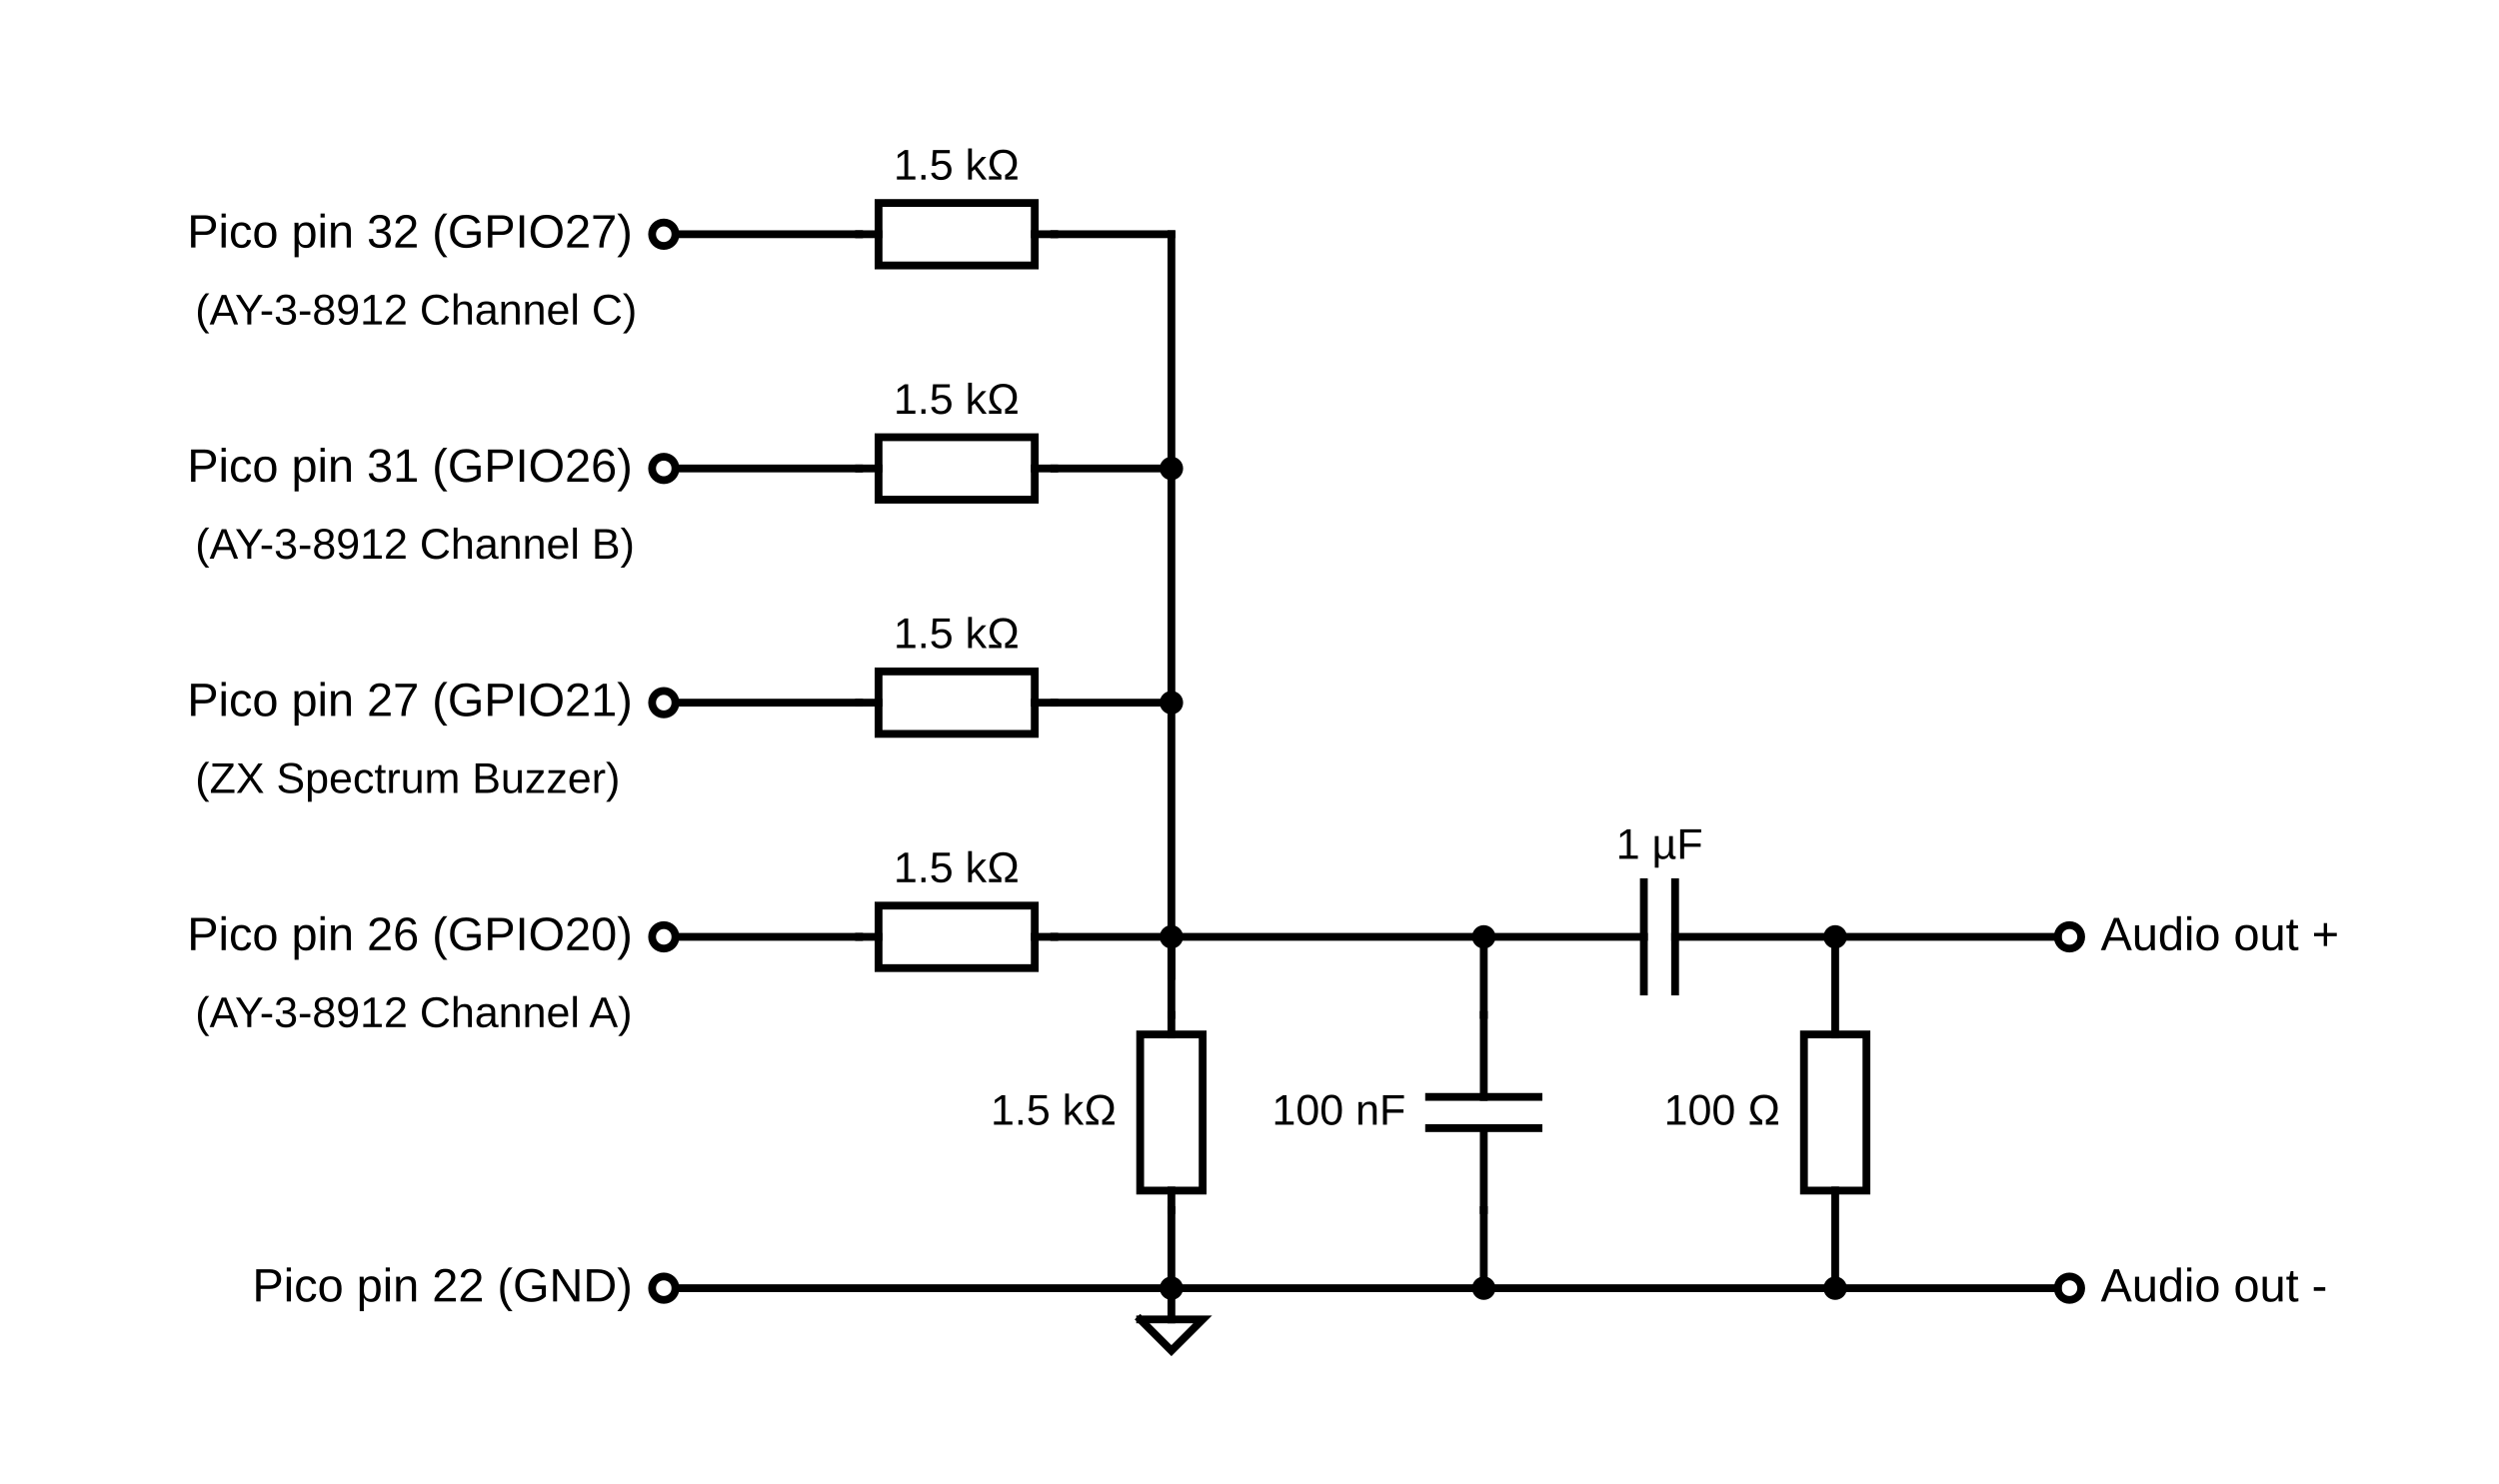
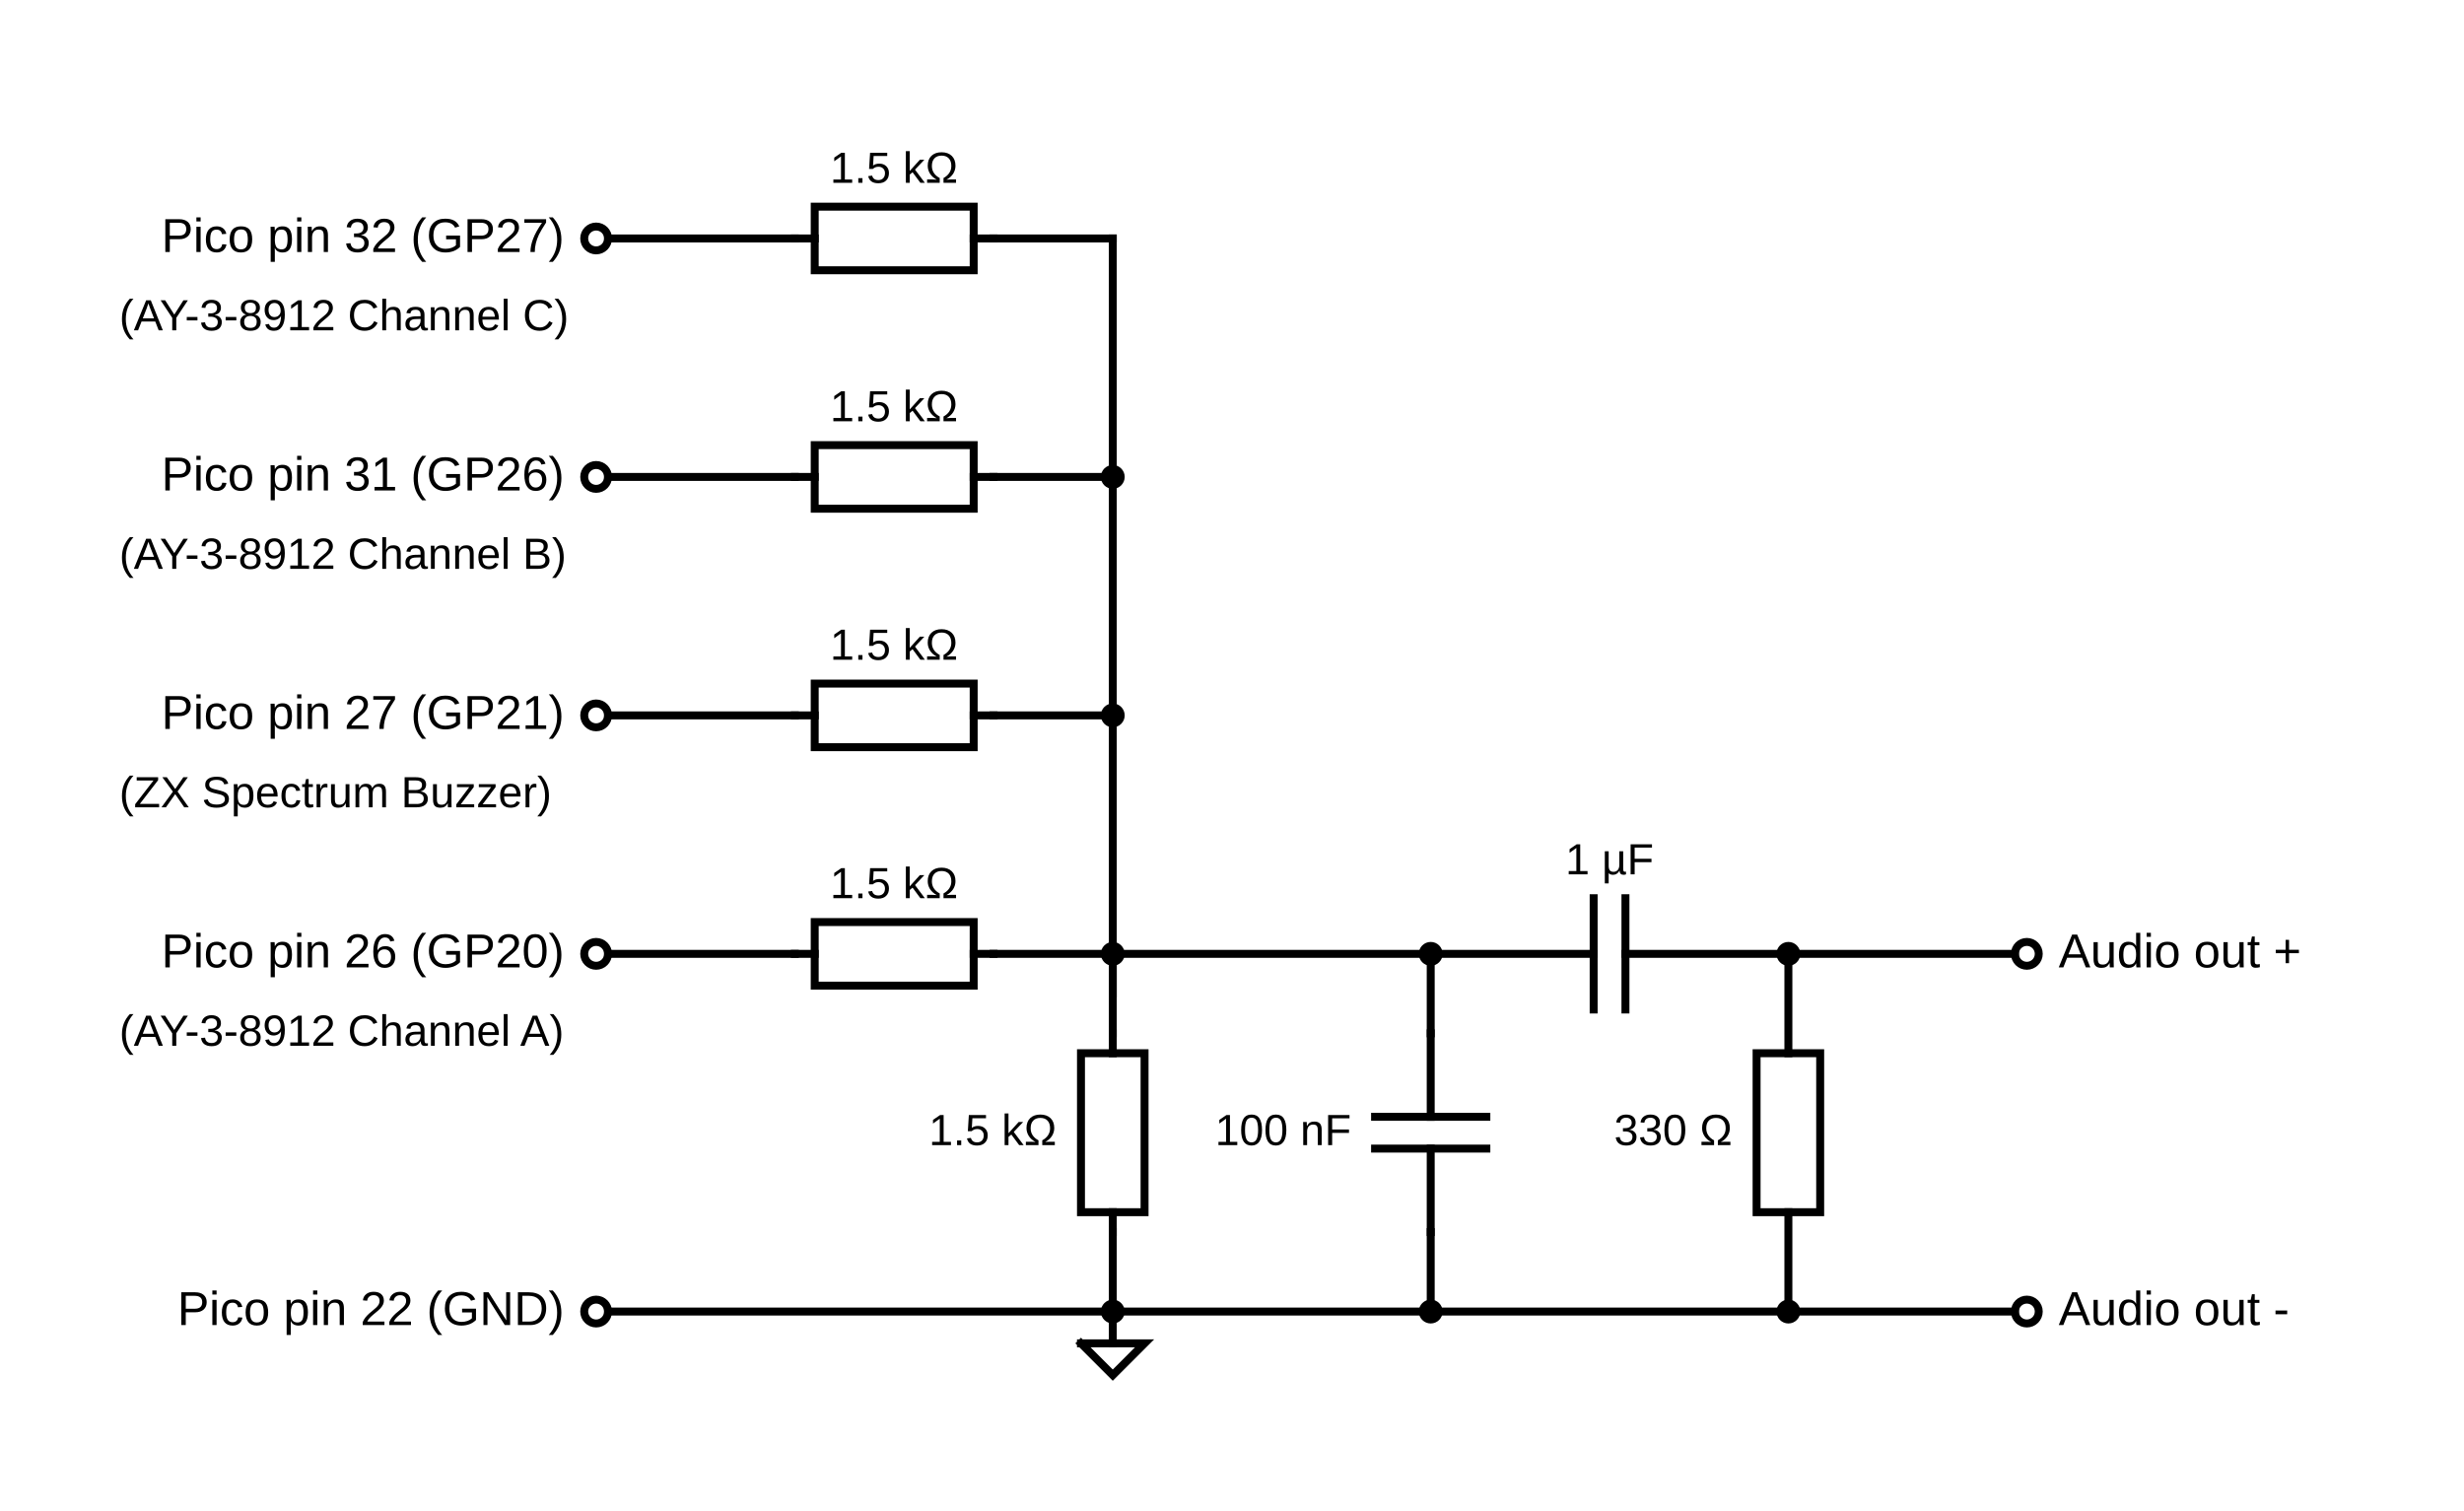
- <svg xmlns="http://www.w3.org/2000/svg" version="1.1" width="640" height="380">
-   <text x="50" y="200" style="font-family:Arial;font-size:11px;text-anchor:start" dominant-baseline="middle" transform="rotate(0, 50, 200)">(ZX Spectrum Buzzer)</text>
-   <text x="50" y="80" style="font-family:Arial;font-size:11px;text-anchor:start" dominant-baseline="middle" transform="rotate(0, 50, 80)">(AY-3-8912 Channel C)</text>
-   <text x="50" y="140" style="font-family:Arial;font-size:11px;text-anchor:start" dominant-baseline="middle" transform="rotate(0, 50, 140)">(AY-3-8912 Channel B)</text>
-   <text x="50" y="260" style="font-family:Arial;font-size:11px;text-anchor:start" dominant-baseline="middle" transform="rotate(0, 50, 260)">(AY-3-8912 Channel A)</text>
-   <line x1="270" y1="60" x2="300" y2="60" style="stroke:rgb(0, 0, 0);stroke-linecap:square;stroke-width:2" />
-   <line x1="300" y1="60" x2="300" y2="120" style="stroke:rgb(0, 0, 0);stroke-linecap:square;stroke-width:2" />
-   <line x1="220" y1="60" x2="225" y2="60" style="stroke:rgb(0, 0, 0);stroke-linecap:square;stroke-width:2" />
-   <line x1="265" y1="60" x2="270" y2="60" style="stroke:rgb(0, 0, 0);stroke-linecap:square;stroke-width:2" />
-   <rect x="225" y="52" width="40" height="16" style="fill-opacity:0;fill:rgb(0, 0, 0);stroke:rgb(0, 0, 0);stroke-width:2" />
-   <text x="245" y="46" style="font-family:Arial;font-size:11px;text-anchor:middle" dominant-baseline="baseline" transform="rotate(0, 245, 46)">1.5 kΩ</text>
-   <text x="162" y="60" style="font-family:Arial;font-size:12px;text-anchor:end" dominant-baseline="middle" transform="rotate(0, 162, 60)">Pico pin 32 (GPIO27)</text>
-   <line x1="173" y1="60" x2="220" y2="60" style="stroke:rgb(0, 0, 0);stroke-linecap:square;stroke-width:2" />
-   <ellipse cx="170" cy="60" rx="3" ry="3" style="fill-opacity:0;fill:rgb(0, 0, 0);stroke:rgb(0, 0, 0);stroke-width:2" />
-   <line x1="270" y1="120" x2="300" y2="120" style="stroke:rgb(0, 0, 0);stroke-linecap:square;stroke-width:2" />
-   <line x1="300" y1="120" x2="300" y2="180" style="stroke:rgb(0, 0, 0);stroke-linecap:square;stroke-width:2" />
-   <line x1="220" y1="120" x2="225" y2="120" style="stroke:rgb(0, 0, 0);stroke-linecap:square;stroke-width:2" />
-   <line x1="265" y1="120" x2="270" y2="120" style="stroke:rgb(0, 0, 0);stroke-linecap:square;stroke-width:2" />
-   <rect x="225" y="112" width="40" height="16" style="fill-opacity:0;fill:rgb(0, 0, 0);stroke:rgb(0, 0, 0);stroke-width:2" />
-   <text x="245" y="106" style="font-family:Arial;font-size:11px;text-anchor:middle" dominant-baseline="baseline" transform="rotate(0, 245, 106)">1.5 kΩ</text>
-   <text x="162" y="120" style="font-family:Arial;font-size:12px;text-anchor:end" dominant-baseline="middle" transform="rotate(0, 162, 120)">Pico pin 31 (GPIO26)</text>
-   <line x1="173" y1="120" x2="220" y2="120" style="stroke:rgb(0, 0, 0);stroke-linecap:square;stroke-width:2" />
-   <ellipse cx="170" cy="120" rx="3" ry="3" style="fill-opacity:0;fill:rgb(0, 0, 0);stroke:rgb(0, 0, 0);stroke-width:2" />
-   <line x1="470" y1="240" x2="470" y2="265" style="stroke:rgb(0, 0, 0);stroke-linecap:square;stroke-width:2" />
-   <line x1="470" y1="305" x2="470" y2="330" style="stroke:rgb(0, 0, 0);stroke-linecap:square;stroke-width:2" />
-   <rect x="462" y="265" width="16" height="40" style="fill-opacity:0;fill:rgb(0, 0, 0);stroke:rgb(0, 0, 0);stroke-width:2" />
-   <text x="456" y="285" style="font-family:Arial;font-size:11px;text-anchor:end" dominant-baseline="middle" transform="rotate(0, 456, 285)">100 Ω</text>
-   <line x1="380" y1="240" x2="421" y2="240" style="stroke:rgb(0, 0, 0);stroke-linecap:square;stroke-width:2" />
-   <line x1="429" y1="240" x2="470" y2="240" style="stroke:rgb(0, 0, 0);stroke-linecap:square;stroke-width:2" />
-   <line x1="421" y1="226" x2="421" y2="254" style="stroke:rgb(0, 0, 0);stroke-linecap:square;stroke-width:2" />
-   <line x1="429" y1="226" x2="429" y2="254" style="stroke:rgb(0, 0, 0);stroke-linecap:square;stroke-width:2" />
-   <text x="425" y="220" style="font-family:Arial;font-size:11px;text-anchor:middle" dominant-baseline="baseline" transform="rotate(0, 425, 220)">1 µF</text>
-   <line x1="270" y1="180" x2="300" y2="180" style="stroke:rgb(0, 0, 0);stroke-linecap:square;stroke-width:2" />
-   <line x1="300" y1="180" x2="300" y2="240" style="stroke:rgb(0, 0, 0);stroke-linecap:square;stroke-width:2" />
-   <line x1="300" y1="240" x2="300" y2="250" style="stroke:rgb(0, 0, 0);stroke-linecap:square;stroke-width:2" />
-   <line x1="220" y1="180" x2="225" y2="180" style="stroke:rgb(0, 0, 0);stroke-linecap:square;stroke-width:2" />
-   <line x1="265" y1="180" x2="270" y2="180" style="stroke:rgb(0, 0, 0);stroke-linecap:square;stroke-width:2" />
-   <rect x="225" y="172" width="40" height="16" style="fill-opacity:0;fill:rgb(0, 0, 0);stroke:rgb(0, 0, 0);stroke-width:2" />
-   <text x="245" y="166" style="font-family:Arial;font-size:11px;text-anchor:middle" dominant-baseline="baseline" transform="rotate(0, 245, 166)">1.5 kΩ</text>
-   <text x="162" y="180" style="font-family:Arial;font-size:12px;text-anchor:end" dominant-baseline="middle" transform="rotate(0, 162, 180)">Pico pin 27 (GPIO21)</text>
-   <line x1="173" y1="180" x2="220" y2="180" style="stroke:rgb(0, 0, 0);stroke-linecap:square;stroke-width:2" />
-   <ellipse cx="170" cy="180" rx="3" ry="3" style="fill-opacity:0;fill:rgb(0, 0, 0);stroke:rgb(0, 0, 0);stroke-width:2" />
-   <line x1="300" y1="330" x2="300" y2="330" style="stroke:rgb(0, 0, 0);stroke-linecap:square;stroke-width:2" />
-   <line x1="300" y1="330" x2="300" y2="338" style="stroke:rgb(0, 0, 0);stroke-linecap:square;stroke-width:2" />
-   <path d="M 292,338 L 308,338 L 300,346 L 292,338" style="fill-opacity:0;fill:rgb(0, 0, 0);stroke:rgb(0, 0, 0);stroke-linecap:square;stroke-width:2" />
-   <line x1="380" y1="310" x2="380" y2="330" style="stroke:rgb(0, 0, 0);stroke-linecap:square;stroke-width:2" />
-   <line x1="300" y1="310" x2="300" y2="330" style="stroke:rgb(0, 0, 0);stroke-linecap:square;stroke-width:2" />
-   <line x1="380" y1="240" x2="380" y2="260" style="stroke:rgb(0, 0, 0);stroke-linecap:square;stroke-width:2" />
-   <line x1="300" y1="240" x2="300" y2="260" style="stroke:rgb(0, 0, 0);stroke-linecap:square;stroke-width:2" />
-   <line x1="270" y1="240" x2="380" y2="240" style="stroke:rgb(0, 0, 0);stroke-linecap:square;stroke-width:2" />
-   <line x1="300" y1="260" x2="300" y2="265" style="stroke:rgb(0, 0, 0);stroke-linecap:square;stroke-width:2" />
-   <line x1="300" y1="305" x2="300" y2="310" style="stroke:rgb(0, 0, 0);stroke-linecap:square;stroke-width:2" />
-   <rect x="292" y="265" width="16" height="40" style="fill-opacity:0;fill:rgb(0, 0, 0);stroke:rgb(0, 0, 0);stroke-width:2" />
-   <text x="286" y="285" style="font-family:Arial;font-size:11px;text-anchor:end" dominant-baseline="middle" transform="rotate(0, 286, 285)">1.5 kΩ</text>
-   <line x1="220" y1="240" x2="225" y2="240" style="stroke:rgb(0, 0, 0);stroke-linecap:square;stroke-width:2" />
-   <line x1="265" y1="240" x2="270" y2="240" style="stroke:rgb(0, 0, 0);stroke-linecap:square;stroke-width:2" />
-   <rect x="225" y="232" width="40" height="16" style="fill-opacity:0;fill:rgb(0, 0, 0);stroke:rgb(0, 0, 0);stroke-width:2" />
-   <text x="245" y="226" style="font-family:Arial;font-size:11px;text-anchor:middle" dominant-baseline="baseline" transform="rotate(0, 245, 226)">1.5 kΩ</text>
-   <line x1="380" y1="260" x2="380" y2="281" style="stroke:rgb(0, 0, 0);stroke-linecap:square;stroke-width:2" />
-   <line x1="380" y1="289" x2="380" y2="310" style="stroke:rgb(0, 0, 0);stroke-linecap:square;stroke-width:2" />
-   <line x1="366" y1="281" x2="394" y2="281" style="stroke:rgb(0, 0, 0);stroke-linecap:square;stroke-width:2" />
-   <line x1="366" y1="289" x2="394" y2="289" style="stroke:rgb(0, 0, 0);stroke-linecap:square;stroke-width:2" />
-   <text x="360" y="285" style="font-family:Arial;font-size:11px;text-anchor:end" dominant-baseline="middle" transform="rotate(0, 360, 285)">100 nF</text>
-   <text x="538" y="330" style="font-family:Arial;font-size:12px;text-anchor:start" dominant-baseline="middle" transform="rotate(0, 538, 330)">Audio out -</text>
-   <line x1="380" y1="330" x2="527" y2="330" style="stroke:rgb(0, 0, 0);stroke-linecap:square;stroke-width:2" />
-   <ellipse cx="530" cy="330" rx="3" ry="3" style="fill-opacity:0;fill:rgb(0, 0, 0);stroke:rgb(0, 0, 0);stroke-width:2" />
-   <text x="538" y="240" style="font-family:Arial;font-size:12px;text-anchor:start" dominant-baseline="middle" transform="rotate(0, 538, 240)">Audio out +</text>
-   <line x1="470" y1="240" x2="527" y2="240" style="stroke:rgb(0, 0, 0);stroke-linecap:square;stroke-width:2" />
-   <ellipse cx="530" cy="240" rx="3" ry="3" style="fill-opacity:0;fill:rgb(0, 0, 0);stroke:rgb(0, 0, 0);stroke-width:2" />
-   <text x="162" y="330" style="font-family:Arial;font-size:12px;text-anchor:end" dominant-baseline="middle" transform="rotate(0, 162, 330)">Pico pin 22 (GND)</text>
-   <line x1="173" y1="330" x2="380" y2="330" style="stroke:rgb(0, 0, 0);stroke-linecap:square;stroke-width:2" />
-   <ellipse cx="170" cy="330" rx="3" ry="3" style="fill-opacity:0;fill:rgb(0, 0, 0);stroke:rgb(0, 0, 0);stroke-width:2" />
-   <text x="162" y="240" style="font-family:Arial;font-size:12px;text-anchor:end" dominant-baseline="middle" transform="rotate(0, 162, 240)">Pico pin 26 (GPIO20)</text>
-   <line x1="173" y1="240" x2="220" y2="240" style="stroke:rgb(0, 0, 0);stroke-linecap:square;stroke-width:2" />
-   <ellipse cx="170" cy="240" rx="3" ry="3" style="fill-opacity:0;fill:rgb(0, 0, 0);stroke:rgb(0, 0, 0);stroke-width:2" />
-   <ellipse cx="300" cy="120" rx="2" ry="2" style="fill-opacity:1;fill:rgb(0, 0, 0);stroke:rgb(0, 0, 0);stroke-width:2" />
-   <ellipse cx="300" cy="180" rx="2" ry="2" style="fill-opacity:1;fill:rgb(0, 0, 0);stroke:rgb(0, 0, 0);stroke-width:2" />
-   <ellipse cx="470" cy="240" rx="2" ry="2" style="fill-opacity:1;fill:rgb(0, 0, 0);stroke:rgb(0, 0, 0);stroke-width:2" />
-   <ellipse cx="470" cy="330" rx="2" ry="2" style="fill-opacity:1;fill:rgb(0, 0, 0);stroke:rgb(0, 0, 0);stroke-width:2" />
-   <ellipse cx="380" cy="240" rx="2" ry="2" style="fill-opacity:1;fill:rgb(0, 0, 0);stroke:rgb(0, 0, 0);stroke-width:2" />
-   <ellipse cx="300" cy="240" rx="2" ry="2" style="fill-opacity:1;fill:rgb(0, 0, 0);stroke:rgb(0, 0, 0);stroke-width:2" />
-   <ellipse cx="300" cy="330" rx="2" ry="2" style="fill-opacity:1;fill:rgb(0, 0, 0);stroke:rgb(0, 0, 0);stroke-width:2" />
-   <ellipse cx="380" cy="330" rx="2" ry="2" style="fill-opacity:1;fill:rgb(0, 0, 0);stroke:rgb(0, 0, 0);stroke-width:2" />
+ <svg xmlns="http://www.w3.org/2000/svg" version="1.1" width="620" height="380">
+   <text x="30" y="200" style="font-family:Arial;font-size:11px;text-anchor:start" dominant-baseline="middle" transform="rotate(0, 30, 200)">(ZX Spectrum Buzzer)</text>
+   <text x="30" y="80" style="font-family:Arial;font-size:11px;text-anchor:start" dominant-baseline="middle" transform="rotate(0, 30, 80)">(AY-3-8912 Channel C)</text>
+   <text x="30" y="140" style="font-family:Arial;font-size:11px;text-anchor:start" dominant-baseline="middle" transform="rotate(0, 30, 140)">(AY-3-8912 Channel B)</text>
+   <text x="30" y="260" style="font-family:Arial;font-size:11px;text-anchor:start" dominant-baseline="middle" transform="rotate(0, 30, 260)">(AY-3-8912 Channel A)</text>
+   <line x1="250" y1="60" x2="280" y2="60" style="stroke:rgb(0, 0, 0);stroke-linecap:square;stroke-width:2" />
+   <line x1="280" y1="60" x2="280" y2="120" style="stroke:rgb(0, 0, 0);stroke-linecap:square;stroke-width:2" />
+   <line x1="200" y1="60" x2="205" y2="60" style="stroke:rgb(0, 0, 0);stroke-linecap:square;stroke-width:2" />
+   <line x1="245" y1="60" x2="250" y2="60" style="stroke:rgb(0, 0, 0);stroke-linecap:square;stroke-width:2" />
+   <rect x="205" y="52" width="40" height="16" style="fill-opacity:0;fill:rgb(0, 0, 0);stroke:rgb(0, 0, 0);stroke-width:2" />
+   <text x="225" y="46" style="font-family:Arial;font-size:11px;text-anchor:middle" dominant-baseline="baseline" transform="rotate(0, 225, 46)">1.5 kΩ</text>
+   <text x="142" y="60" style="font-family:Arial;font-size:12px;text-anchor:end" dominant-baseline="middle" transform="rotate(0, 142, 60)">Pico pin 32 (GP27)</text>
+   <line x1="153" y1="60" x2="200" y2="60" style="stroke:rgb(0, 0, 0);stroke-linecap:square;stroke-width:2" />
+   <ellipse cx="150" cy="60" rx="3" ry="3" style="fill-opacity:0;fill:rgb(0, 0, 0);stroke:rgb(0, 0, 0);stroke-width:2" />
+   <line x1="250" y1="120" x2="280" y2="120" style="stroke:rgb(0, 0, 0);stroke-linecap:square;stroke-width:2" />
+   <line x1="280" y1="120" x2="280" y2="180" style="stroke:rgb(0, 0, 0);stroke-linecap:square;stroke-width:2" />
+   <line x1="200" y1="120" x2="205" y2="120" style="stroke:rgb(0, 0, 0);stroke-linecap:square;stroke-width:2" />
+   <line x1="245" y1="120" x2="250" y2="120" style="stroke:rgb(0, 0, 0);stroke-linecap:square;stroke-width:2" />
+   <rect x="205" y="112" width="40" height="16" style="fill-opacity:0;fill:rgb(0, 0, 0);stroke:rgb(0, 0, 0);stroke-width:2" />
+   <text x="225" y="106" style="font-family:Arial;font-size:11px;text-anchor:middle" dominant-baseline="baseline" transform="rotate(0, 225, 106)">1.5 kΩ</text>
+   <text x="142" y="120" style="font-family:Arial;font-size:12px;text-anchor:end" dominant-baseline="middle" transform="rotate(0, 142, 120)">Pico pin 31 (GP26)</text>
+   <line x1="153" y1="120" x2="200" y2="120" style="stroke:rgb(0, 0, 0);stroke-linecap:square;stroke-width:2" />
+   <ellipse cx="150" cy="120" rx="3" ry="3" style="fill-opacity:0;fill:rgb(0, 0, 0);stroke:rgb(0, 0, 0);stroke-width:2" />
+   <line x1="450" y1="240" x2="450" y2="265" style="stroke:rgb(0, 0, 0);stroke-linecap:square;stroke-width:2" />
+   <line x1="450" y1="305" x2="450" y2="330" style="stroke:rgb(0, 0, 0);stroke-linecap:square;stroke-width:2" />
+   <rect x="442" y="265" width="16" height="40" style="fill-opacity:0;fill:rgb(0, 0, 0);stroke:rgb(0, 0, 0);stroke-width:2" />
+   <text x="436" y="285" style="font-family:Arial;font-size:11px;text-anchor:end" dominant-baseline="middle" transform="rotate(0, 436, 285)">330 Ω</text>
+   <line x1="360" y1="240" x2="401" y2="240" style="stroke:rgb(0, 0, 0);stroke-linecap:square;stroke-width:2" />
+   <line x1="409" y1="240" x2="450" y2="240" style="stroke:rgb(0, 0, 0);stroke-linecap:square;stroke-width:2" />
+   <line x1="401" y1="226" x2="401" y2="254" style="stroke:rgb(0, 0, 0);stroke-linecap:square;stroke-width:2" />
+   <line x1="409" y1="226" x2="409" y2="254" style="stroke:rgb(0, 0, 0);stroke-linecap:square;stroke-width:2" />
+   <text x="405" y="220" style="font-family:Arial;font-size:11px;text-anchor:middle" dominant-baseline="baseline" transform="rotate(0, 405, 220)">1 µF</text>
+   <line x1="250" y1="180" x2="280" y2="180" style="stroke:rgb(0, 0, 0);stroke-linecap:square;stroke-width:2" />
+   <line x1="280" y1="180" x2="280" y2="240" style="stroke:rgb(0, 0, 0);stroke-linecap:square;stroke-width:2" />
+   <line x1="280" y1="240" x2="280" y2="250" style="stroke:rgb(0, 0, 0);stroke-linecap:square;stroke-width:2" />
+   <line x1="200" y1="180" x2="205" y2="180" style="stroke:rgb(0, 0, 0);stroke-linecap:square;stroke-width:2" />
+   <line x1="245" y1="180" x2="250" y2="180" style="stroke:rgb(0, 0, 0);stroke-linecap:square;stroke-width:2" />
+   <rect x="205" y="172" width="40" height="16" style="fill-opacity:0;fill:rgb(0, 0, 0);stroke:rgb(0, 0, 0);stroke-width:2" />
+   <text x="225" y="166" style="font-family:Arial;font-size:11px;text-anchor:middle" dominant-baseline="baseline" transform="rotate(0, 225, 166)">1.5 kΩ</text>
+   <text x="142" y="180" style="font-family:Arial;font-size:12px;text-anchor:end" dominant-baseline="middle" transform="rotate(0, 142, 180)">Pico pin 27 (GP21)</text>
+   <line x1="153" y1="180" x2="200" y2="180" style="stroke:rgb(0, 0, 0);stroke-linecap:square;stroke-width:2" />
+   <ellipse cx="150" cy="180" rx="3" ry="3" style="fill-opacity:0;fill:rgb(0, 0, 0);stroke:rgb(0, 0, 0);stroke-width:2" />
+   <line x1="280" y1="330" x2="280" y2="330" style="stroke:rgb(0, 0, 0);stroke-linecap:square;stroke-width:2" />
+   <line x1="280" y1="330" x2="280" y2="338" style="stroke:rgb(0, 0, 0);stroke-linecap:square;stroke-width:2" />
+   <path d="M 272,338 L 288,338 L 280,346 L 272,338" style="fill-opacity:0;fill:rgb(0, 0, 0);stroke:rgb(0, 0, 0);stroke-linecap:square;stroke-width:2" />
+   <line x1="360" y1="310" x2="360" y2="330" style="stroke:rgb(0, 0, 0);stroke-linecap:square;stroke-width:2" />
+   <line x1="280" y1="310" x2="280" y2="330" style="stroke:rgb(0, 0, 0);stroke-linecap:square;stroke-width:2" />
+   <line x1="360" y1="240" x2="360" y2="260" style="stroke:rgb(0, 0, 0);stroke-linecap:square;stroke-width:2" />
+   <line x1="280" y1="240" x2="280" y2="260" style="stroke:rgb(0, 0, 0);stroke-linecap:square;stroke-width:2" />
+   <line x1="250" y1="240" x2="360" y2="240" style="stroke:rgb(0, 0, 0);stroke-linecap:square;stroke-width:2" />
+   <line x1="280" y1="260" x2="280" y2="265" style="stroke:rgb(0, 0, 0);stroke-linecap:square;stroke-width:2" />
+   <line x1="280" y1="305" x2="280" y2="310" style="stroke:rgb(0, 0, 0);stroke-linecap:square;stroke-width:2" />
+   <rect x="272" y="265" width="16" height="40" style="fill-opacity:0;fill:rgb(0, 0, 0);stroke:rgb(0, 0, 0);stroke-width:2" />
+   <text x="266" y="285" style="font-family:Arial;font-size:11px;text-anchor:end" dominant-baseline="middle" transform="rotate(0, 266, 285)">1.5 kΩ</text>
+   <line x1="200" y1="240" x2="205" y2="240" style="stroke:rgb(0, 0, 0);stroke-linecap:square;stroke-width:2" />
+   <line x1="245" y1="240" x2="250" y2="240" style="stroke:rgb(0, 0, 0);stroke-linecap:square;stroke-width:2" />
+   <rect x="205" y="232" width="40" height="16" style="fill-opacity:0;fill:rgb(0, 0, 0);stroke:rgb(0, 0, 0);stroke-width:2" />
+   <text x="225" y="226" style="font-family:Arial;font-size:11px;text-anchor:middle" dominant-baseline="baseline" transform="rotate(0, 225, 226)">1.5 kΩ</text>
+   <line x1="360" y1="260" x2="360" y2="281" style="stroke:rgb(0, 0, 0);stroke-linecap:square;stroke-width:2" />
+   <line x1="360" y1="289" x2="360" y2="310" style="stroke:rgb(0, 0, 0);stroke-linecap:square;stroke-width:2" />
+   <line x1="346" y1="281" x2="374" y2="281" style="stroke:rgb(0, 0, 0);stroke-linecap:square;stroke-width:2" />
+   <line x1="346" y1="289" x2="374" y2="289" style="stroke:rgb(0, 0, 0);stroke-linecap:square;stroke-width:2" />
+   <text x="340" y="285" style="font-family:Arial;font-size:11px;text-anchor:end" dominant-baseline="middle" transform="rotate(0, 340, 285)">100 nF</text>
+   <text x="518" y="330" style="font-family:Arial;font-size:12px;text-anchor:start" dominant-baseline="middle" transform="rotate(0, 518, 330)">Audio out -</text>
+   <line x1="360" y1="330" x2="507" y2="330" style="stroke:rgb(0, 0, 0);stroke-linecap:square;stroke-width:2" />
+   <ellipse cx="510" cy="330" rx="3" ry="3" style="fill-opacity:0;fill:rgb(0, 0, 0);stroke:rgb(0, 0, 0);stroke-width:2" />
+   <text x="518" y="240" style="font-family:Arial;font-size:12px;text-anchor:start" dominant-baseline="middle" transform="rotate(0, 518, 240)">Audio out +</text>
+   <line x1="450" y1="240" x2="507" y2="240" style="stroke:rgb(0, 0, 0);stroke-linecap:square;stroke-width:2" />
+   <ellipse cx="510" cy="240" rx="3" ry="3" style="fill-opacity:0;fill:rgb(0, 0, 0);stroke:rgb(0, 0, 0);stroke-width:2" />
+   <text x="142" y="330" style="font-family:Arial;font-size:12px;text-anchor:end" dominant-baseline="middle" transform="rotate(0, 142, 330)">Pico pin 22 (GND)</text>
+   <line x1="153" y1="330" x2="360" y2="330" style="stroke:rgb(0, 0, 0);stroke-linecap:square;stroke-width:2" />
+   <ellipse cx="150" cy="330" rx="3" ry="3" style="fill-opacity:0;fill:rgb(0, 0, 0);stroke:rgb(0, 0, 0);stroke-width:2" />
+   <text x="142" y="240" style="font-family:Arial;font-size:12px;text-anchor:end" dominant-baseline="middle" transform="rotate(0, 142, 240)">Pico pin 26 (GP20)</text>
+   <line x1="153" y1="240" x2="200" y2="240" style="stroke:rgb(0, 0, 0);stroke-linecap:square;stroke-width:2" />
+   <ellipse cx="150" cy="240" rx="3" ry="3" style="fill-opacity:0;fill:rgb(0, 0, 0);stroke:rgb(0, 0, 0);stroke-width:2" />
+   <ellipse cx="280" cy="120" rx="2" ry="2" style="fill-opacity:1;fill:rgb(0, 0, 0);stroke:rgb(0, 0, 0);stroke-width:2" />
+   <ellipse cx="280" cy="180" rx="2" ry="2" style="fill-opacity:1;fill:rgb(0, 0, 0);stroke:rgb(0, 0, 0);stroke-width:2" />
+   <ellipse cx="450" cy="240" rx="2" ry="2" style="fill-opacity:1;fill:rgb(0, 0, 0);stroke:rgb(0, 0, 0);stroke-width:2" />
+   <ellipse cx="450" cy="330" rx="2" ry="2" style="fill-opacity:1;fill:rgb(0, 0, 0);stroke:rgb(0, 0, 0);stroke-width:2" />
+   <ellipse cx="360" cy="240" rx="2" ry="2" style="fill-opacity:1;fill:rgb(0, 0, 0);stroke:rgb(0, 0, 0);stroke-width:2" />
+   <ellipse cx="280" cy="240" rx="2" ry="2" style="fill-opacity:1;fill:rgb(0, 0, 0);stroke:rgb(0, 0, 0);stroke-width:2" />
+   <ellipse cx="280" cy="330" rx="2" ry="2" style="fill-opacity:1;fill:rgb(0, 0, 0);stroke:rgb(0, 0, 0);stroke-width:2" />
+   <ellipse cx="360" cy="330" rx="2" ry="2" style="fill-opacity:1;fill:rgb(0, 0, 0);stroke:rgb(0, 0, 0);stroke-width:2" />
</svg>
